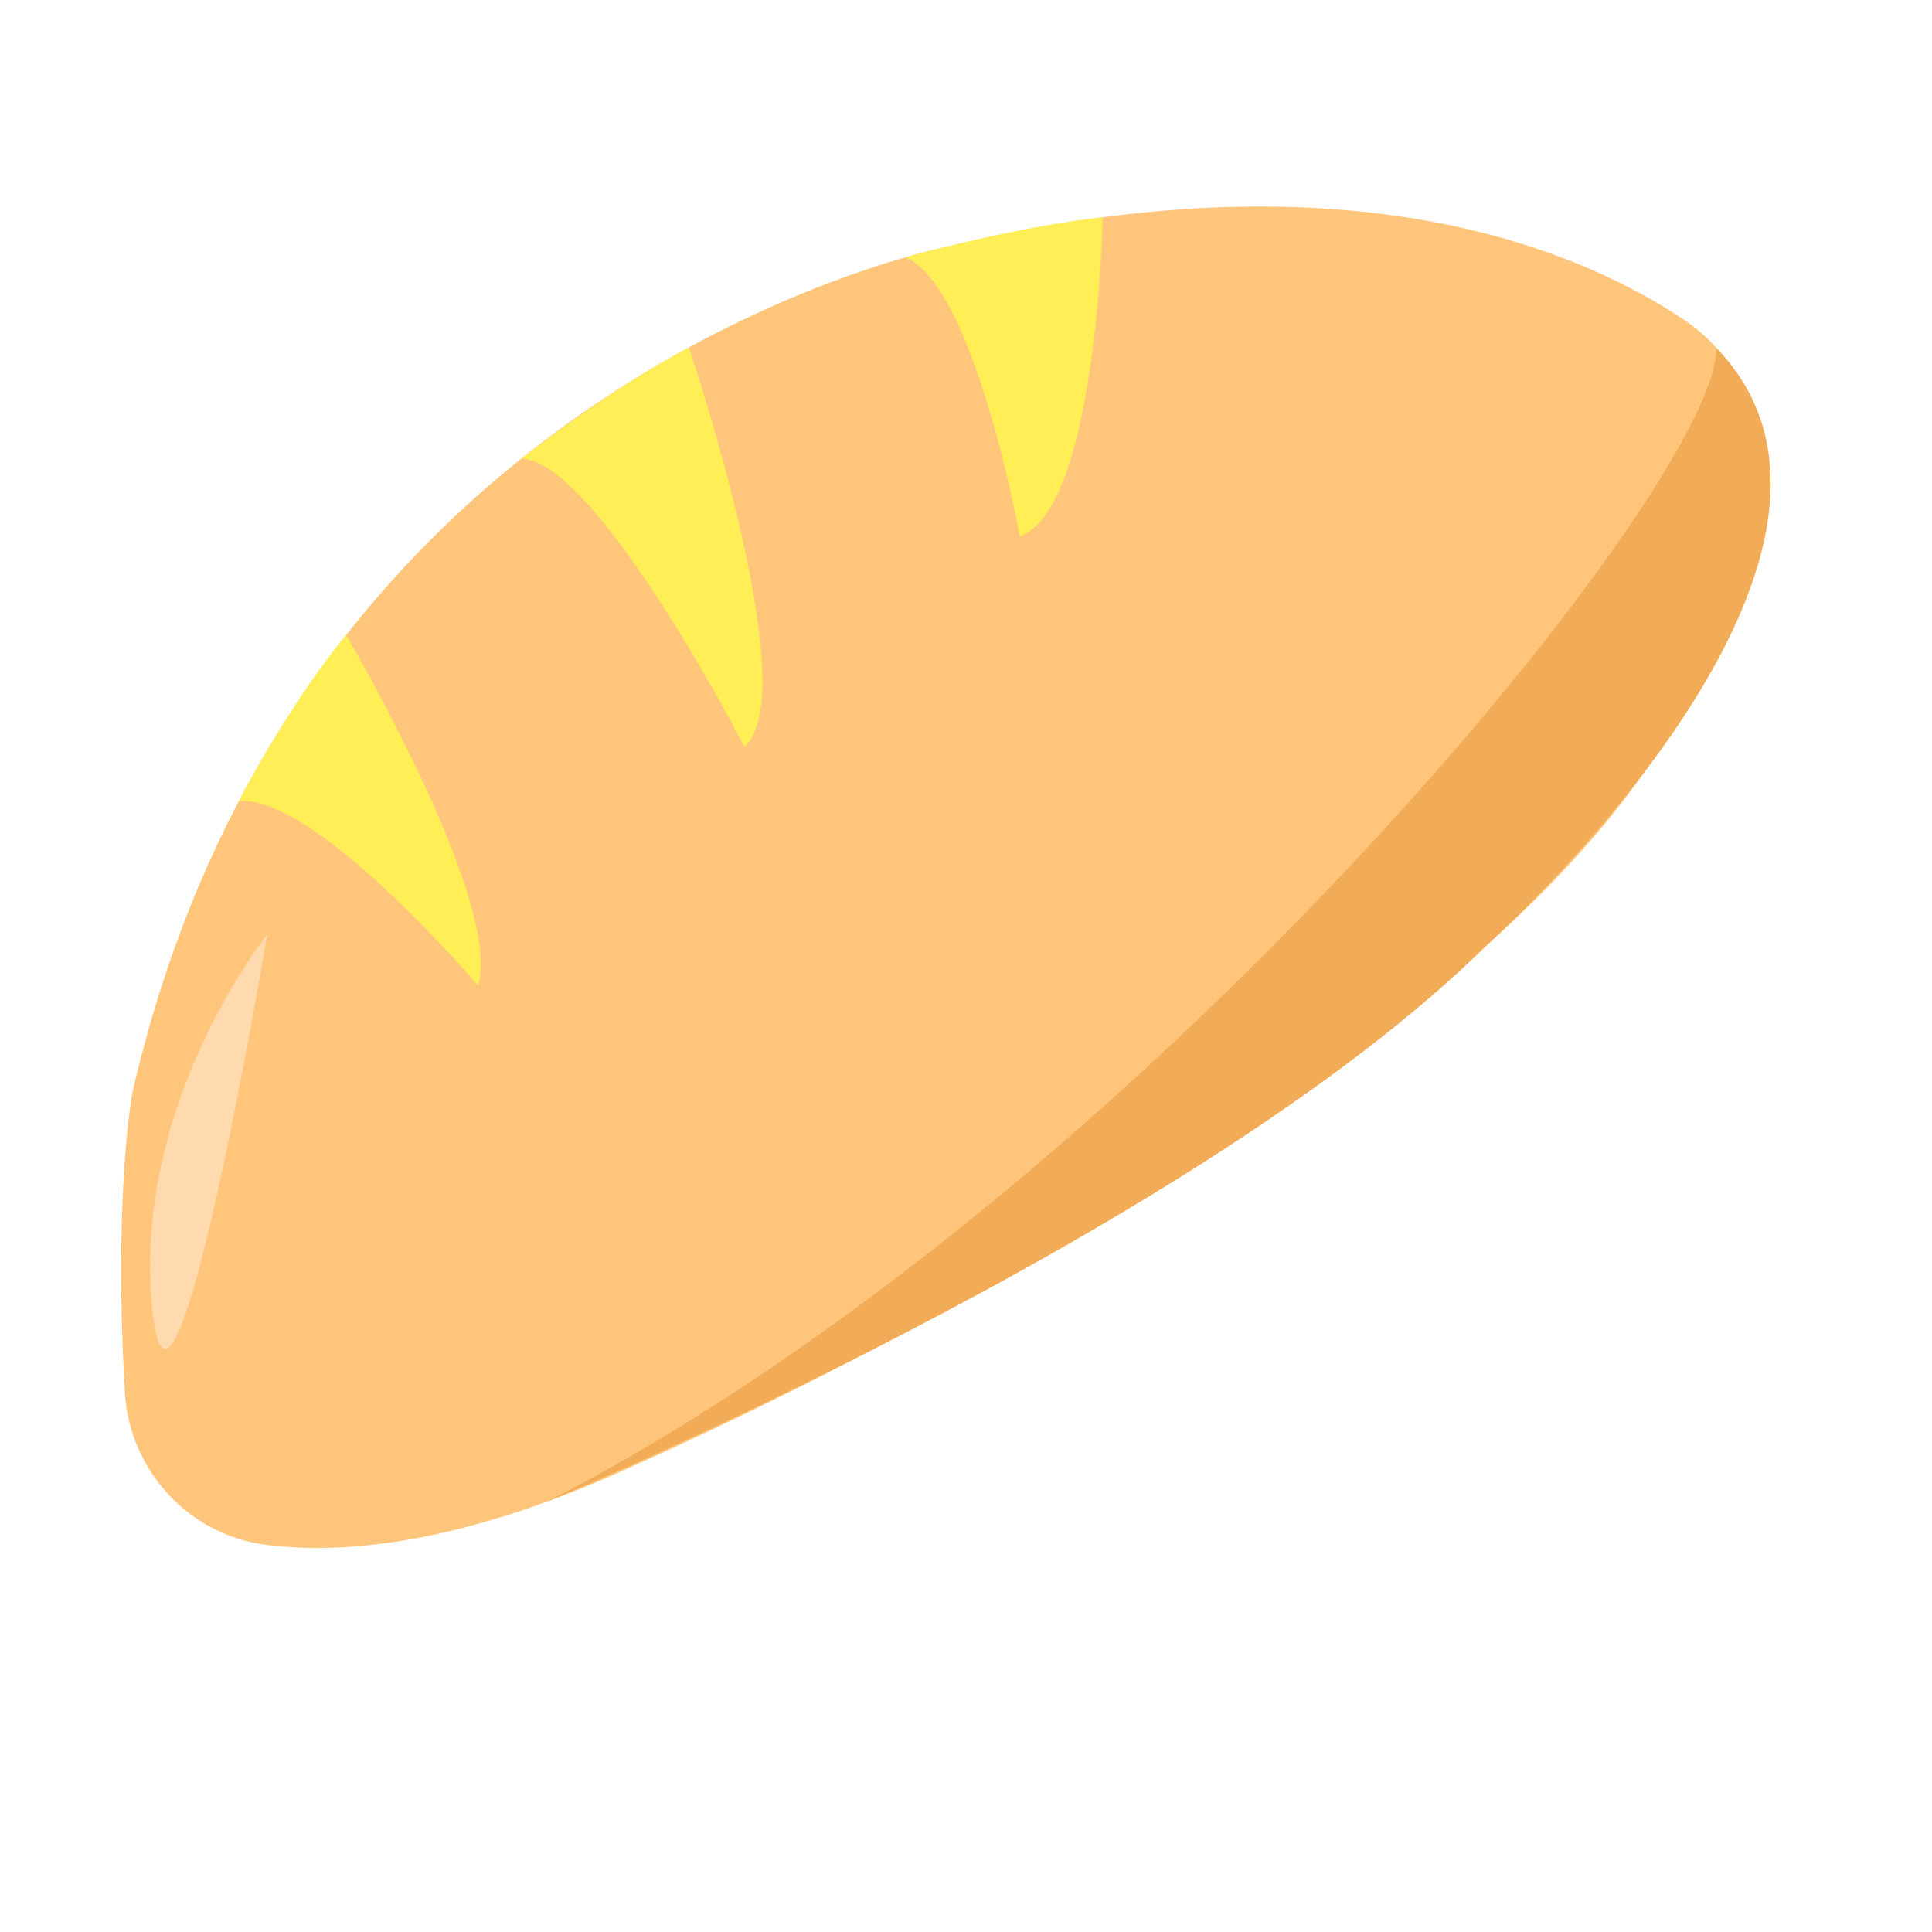
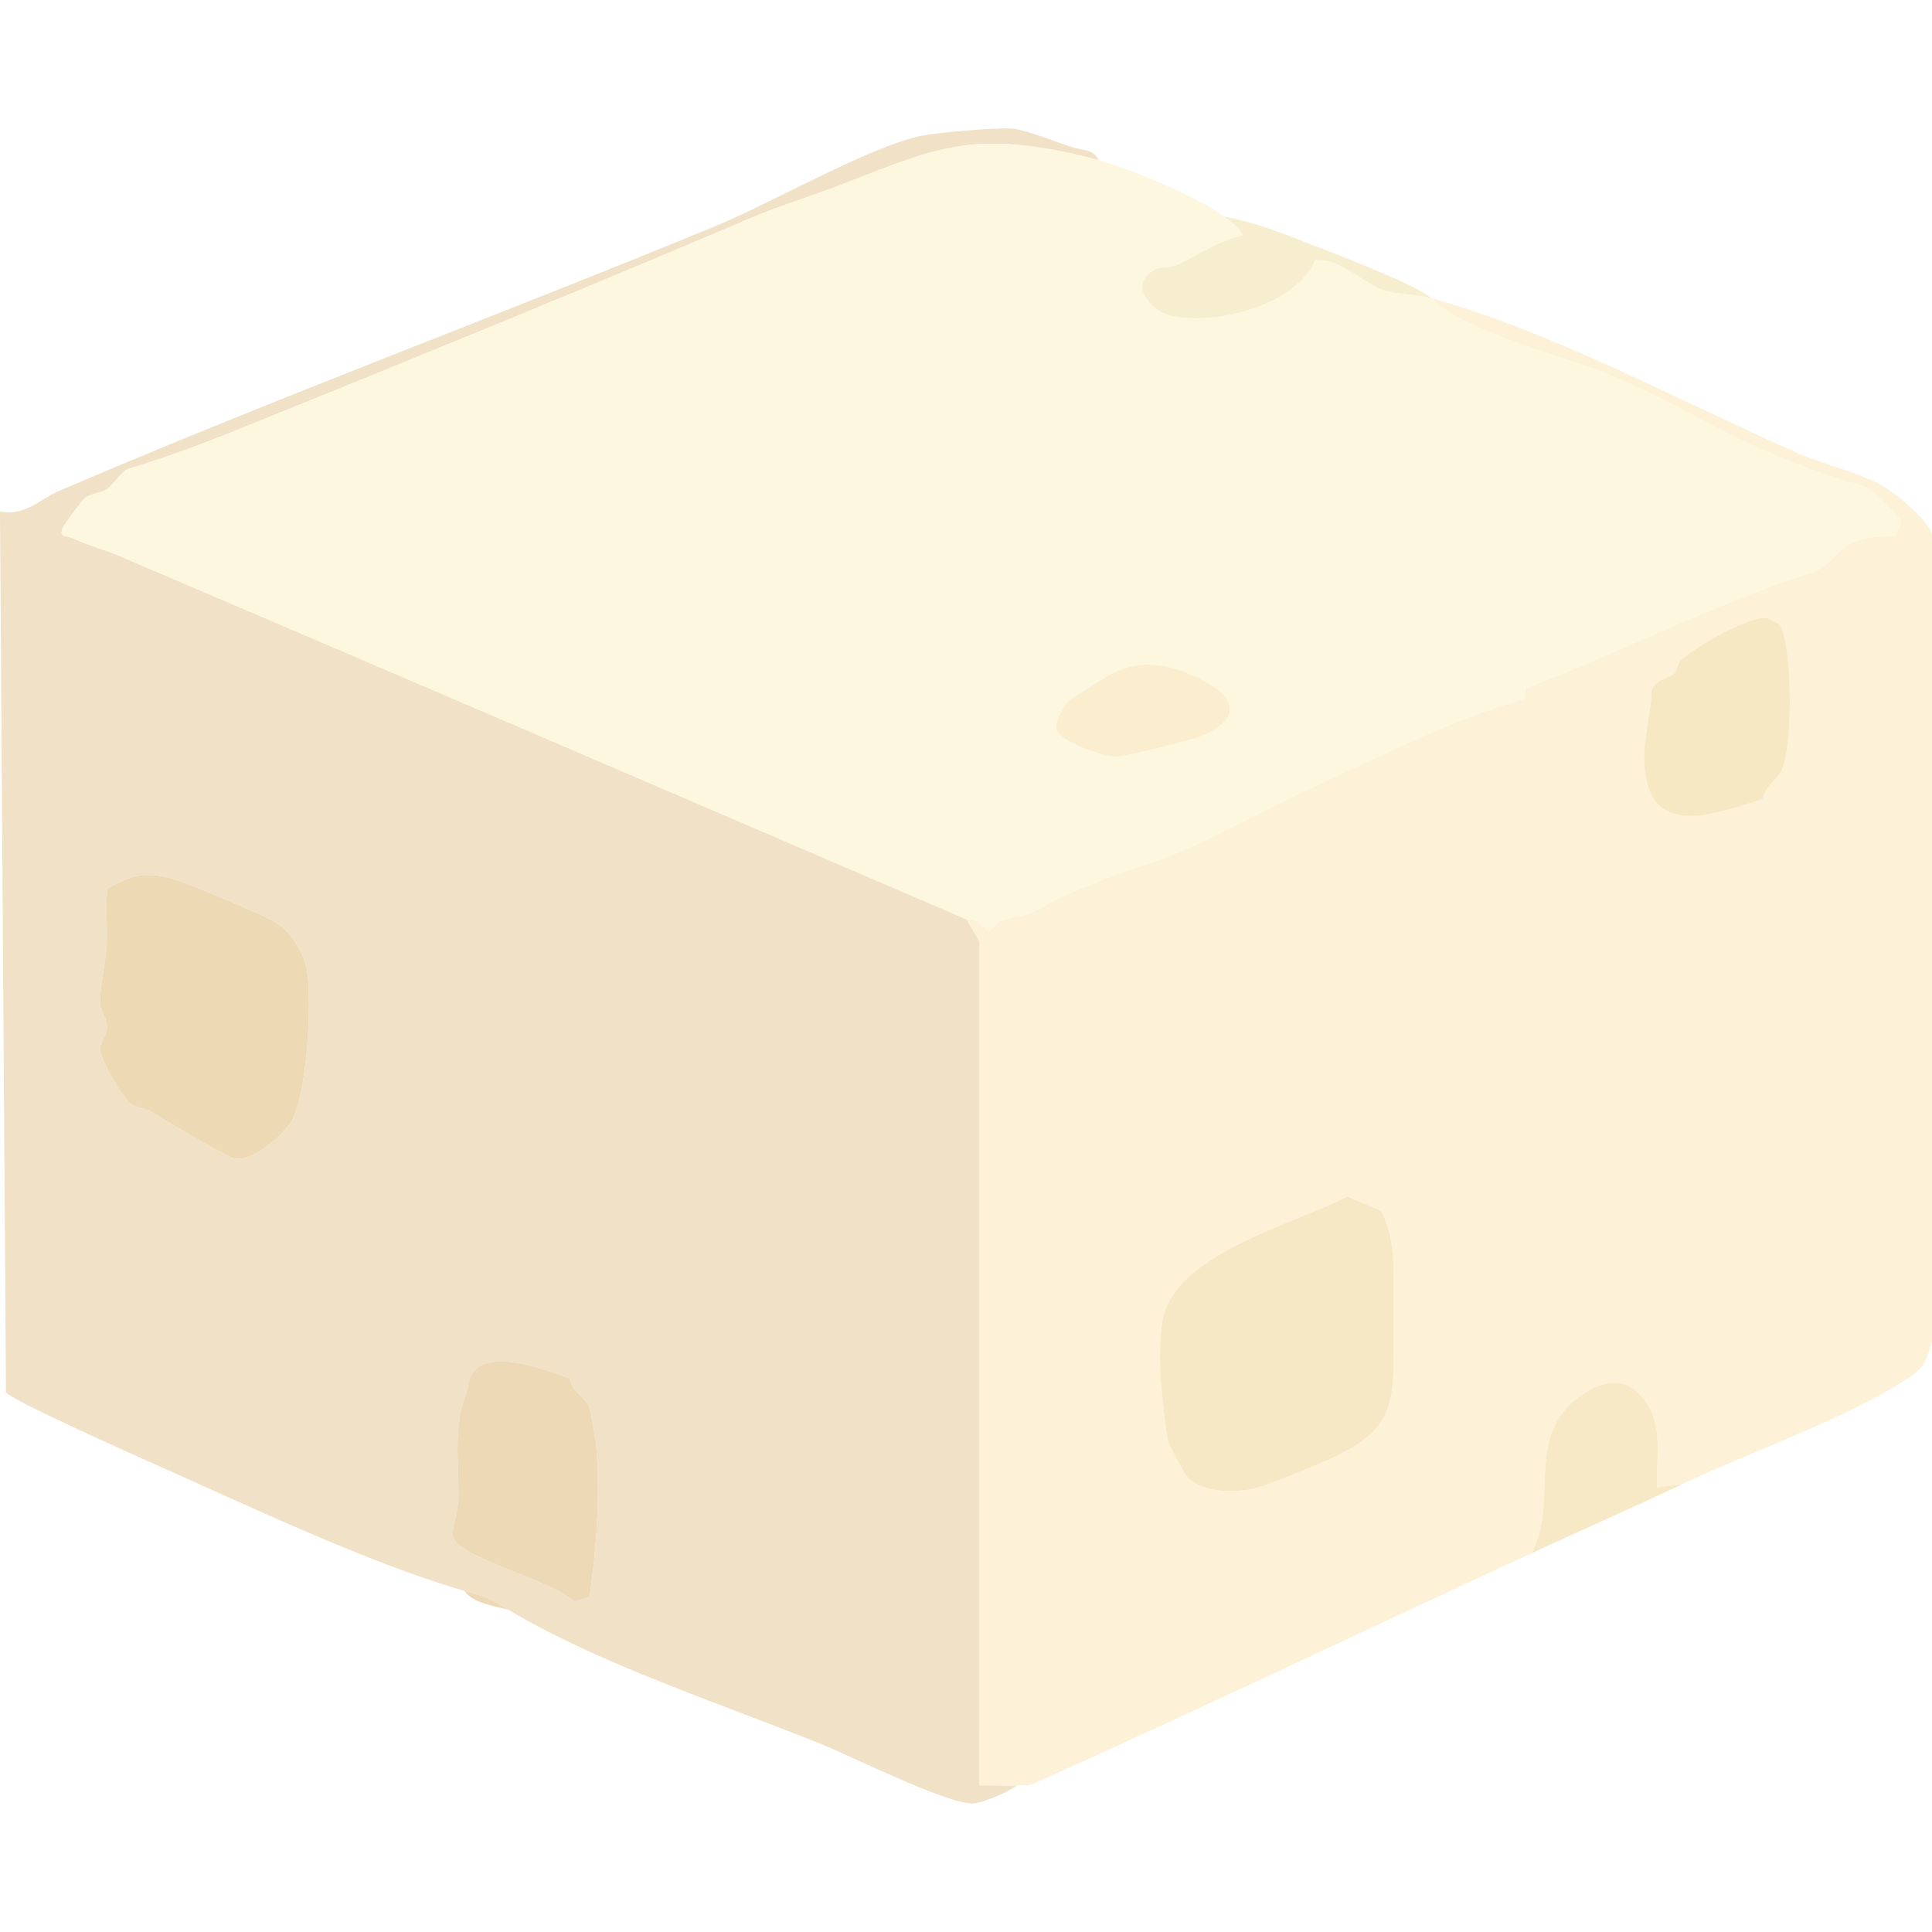
- <svg xmlns="http://www.w3.org/2000/svg" width="1024" height="1024" viewBox="0 0 1024 1024" version="1.1">
-   <path d="M66.19 738.03c2.39 41.18 33.76 75.58 75.05 80.8 42.68 5.4 106.69-1.05 197.53-43.32 0 0 416.31-181.69 540.54-378.14 0 0 49-82.43 51.96-152.97 1.24-29.57-13.29-57.64-37.94-74.36-52.25-35.45-176.24-91.82-392.54-38.99 0 0-343.32 67.7-430.61 448.07 0 0.02-10.13 53.16-3.99 158.91z" fill="#FFC67B" />
-   <path d="M584.5 115.17s-3.06 154.95-44.02 169.16c0 0-23.56-131.75-60.42-147.99-0.01 0 58.84-16.35 104.44-21.17zM183.48 336.63s83.05 140.79 70.01 185.83c0 0-86.83-101.91-126.95-97.72 0.01 0 27.18-52.68 56.94-88.11zM365.11 184.25s62.22 183.34 29.41 211.49c0 0-77.84-151.04-118.15-152.69 0-0.01 48.13-37.69 88.74-58.8z" fill="#FFEE55" />
-   <path d="M141.64 495.33s-71.05 88.49-61.12 196.48 61.12-196.48 61.12-196.48z" fill="#FFDAAE" />
-   <path d="M909.55 184.25c3.61 69.01-305.31 450.06-618.91 611.35 0 0 342.16-141.32 497.43-294.66-0.01 0.01 229.55-205.04 121.48-316.69z" fill="#F2AC57" />
+ <svg xmlns="http://www.w3.org/2000/svg" width="200" height="200" viewBox="0 0 1181 1024" version="1.1">
+   <path d="M656.089 11.657v3.837C595.302 2.449 573.541 10.978 518.115 32.906c-18.426 7.29-40.896 14.088-58.84 21.732C358.094 97.786 253.912 140.157 149.681 182.42c-23.414 9.493-46.778 18.387-70.517 25.401-4.968 1.466-9.159 9.533-13.999 12.858-3.551 2.45-9.051 1.889-13.615 5.568-1.367 1.102-12.356 15.996-13.094 17.61-2.823 6.178 2.204 5.047 4.909 6.257 10.585 4.761 20.748 7.427 30.654 11.658C246.376 335.378 418.291 409.259 590.855 483.485l7.693 13.271-0.03 516.127c7.585-0.443 15.475 0.62 23.03 0-5.293 4.24-19.607 10.015-25.755 10.999-13.369 2.135-75.997-29.051-93.134-35.986-59.695-24.162-137.984-49.789-191.905-82.421-12.907-7.811-12.75-7.447-26.857-11.51-58.692-16.882-134.088-52.898-191.905-78.574-12.209-5.421-85.48-38.249-88.343-42.725L0 234.186c15.071 3.099 24.811-7.742 35.603-12.376C167.93 165.017 304.754 114.333 437.445 59.665c33.999-14.009 92.888-47.979 125.264-55.062 8.746-1.918 48.431-5.519 56.872-4.388 9.454 1.269 25.972 8.205 36.508 11.441zM65.569 464.685c-1.112 11.923 0.246 24.014-0.433 35.986-0.472 8.352-4.506 26.503-3.935 34.452 0.344 4.781 4.683 8.874 4.161 15.337-0.325 4.014-3.738 7.772-4.122 11.825-0.561 5.912 13.694 30.851 19.351 34.353 3.237 2.007 7.831 1.928 11.313 4.033 16.055 9.739 32.032 19.361 48.717 27.998 11.146 6.365 33.468-14.009 37.836-22.351 9.434-18.023 12.061-69.681 9.474-90.143-1.377-10.881-9.671-25.106-19.144-30.723-8.864-5.253-58.889-26.503-67.861-28.057-15.957-2.764-21.948 0.197-35.347 7.28z m282.904 299.549c-19.036-6.926-61.496-22.961-62.686 7.103-9.307 21.053-5.086 44.614-5.588 67.211-0.118 5.342-4.299 18.849-3.492 22.273 3.099 13.025 63.306 27.378 74.373 39.981l9.395-3.158c3.965-28.441 6.513-61.329 4.181-90.133-0.443-5.499-3.089-21.466-4.525-26.159-1.594-5.194-11.136-9.307-11.648-17.108z" fill="#F1E1C6" />
+   <path d="M1028.261 828.76l-15.357 1.918c-0.649-21.741 4.998-40.777-11.392-57.649-12.032-12.386-29.218-4.329-40.463 5.804-27.556 24.821-8.736 62.686-24.87 92.13-100.148 46.257-201.507 94.777-303.012 140.208-3.679 2.312-7.693 1.407-11.609 1.731-7.555 0.62-15.445-0.433-23.03 0l0.03-516.127-7.693-13.271c1.023 0.443 3.128-0.197 5.204 0.59 3.473 1.318 6.493 6.503 8.224 6.513 1.83 0 4.604-5.45 8.205-6.572 15.396-4.781 11.186-0.118 28.254-10.103 10.94-6.395 47.074-20.276 60.227-24.181 27.693-8.205 65.382-30.477 94.373-43.748 44.594-20.403 91.54-44.811 136.617-57.334l0.777-6.493c59.292-22.745 115.79-51.953 176.283-71.383 9.277-2.981 13.429-12.592 21.623-16.744 8.283-4.191 18.82-4.958 27.979-4.663l3.483-9.503c0.059-1.476-18.574-19.813-21.181-20.561-16.832-4.84-34.245-10.723-51.442-17.619-33.793-13.547-69.287-35.8-103.375-50.084-30.871-12.937-90.517-26.818-111.334-47.89 73.301 20.207 152.475 63.07 222.481 94.049 15.967 7.064 37.078 11.992 52.691 20.207 8.057 4.24 29.376 22.076 31.136 30.251l-0.108 493.461c-2.971 10.113-4.22 15.298-13.212 21.318-37.767 25.313-97.374 45.696-139.509 65.755z m49.218-418.822c1.348-7.851 8.274-11.008 11.461-17.285 7.142-14.068 6.995-76.429-1.062-89.592l-7.841-3.925c-11.786-0.669-42.351 17.167-51.855 25.194-3.138 2.656-2.863 6.995-4.565 8.736-2.784 2.863-12.012 3.433-14.078 10.881-0.639 18.456-6.867 33.606-3.551 52.484 6.631 37.708 45.686 21.299 71.481 13.497zM823.675 652.95c-31.737 16.39-101.398 33.96-112.14 72.052-3.03 10.743-2.607 29.13-1.899 40.63 0.413 6.7 3.296 33.32 4.565 37.639 0.315 1.092 9.749 18.721 10.733 19.951 8.598 10.822 27.083 10.831 39.764 8.638 7.801-1.348 41.24-15.091 49.848-19.213 32.248-15.416 37.561-27.457 37.403-62.676-0.039-9.002 0.128-17.688 0-26.542-0.315-20.876 2.213-42.529-7.654-61.732l-20.61-8.736z" fill="#FDF1D7" />
+   <path d="M936.179 870.964c16.134-29.444-2.686-67.32 24.87-92.13 11.245-10.133 28.431-18.19 40.463-5.804 16.39 16.872 10.743 35.908 11.392 57.649l15.357-1.918c-30.044 14.294-62.145 28.372-92.081 42.194z" fill="#F8E9C6" />
+   <path d="M310.774 905.485c-8.834-2.341-21.535-3.896-26.857-11.51 14.107 4.063 13.95 3.699 26.857 11.51z" fill="#EDD9B6" />
+   <path d="M65.569 464.685c13.399-7.083 19.39-10.044 35.347-7.28 8.972 1.554 58.997 22.804 67.861 28.057 9.474 5.617 17.767 19.843 19.144 30.723 2.597 20.463-0.03 72.121-9.474 90.143-4.368 8.342-26.69 28.716-37.836 22.351-16.685-8.638-32.661-18.259-48.717-27.998-3.473-2.105-8.077-2.027-11.313-4.033-5.657-3.502-19.912-28.441-19.351-34.353 0.384-4.053 3.797-7.811 4.122-11.825 0.521-6.473-3.817-10.556-4.161-15.337-0.58-7.949 3.463-26.1 3.935-34.452 0.679-11.973-0.679-24.073 0.433-35.986z" fill="#EED9B5" />
+   <path d="M348.473 764.234c0.512 7.801 10.054 11.904 11.648 17.108 1.436 4.693 4.083 20.659 4.525 26.159 2.322 28.815-0.216 61.702-4.181 90.133l-9.395 3.158c-11.067-12.602-71.274-26.946-74.373-39.981-0.817-3.414 3.374-16.931 3.492-22.273 0.502-22.597-3.719-46.159 5.588-67.211 1.19-30.064 43.65-14.029 62.686-7.103z" fill="#EDD9B6" />
+   <path d="M656.089 15.493a248.01 248.01 0 0 1 15.347 3.837c20.197 5.716 60.827 22.361 76.734 34.521 4.004 3.069 9.552 6.473 11.51 11.5-14.461 3.03-28.097 12.582-41.014 18.465-3.256 1.485-8.283 0.325-12.769 2.577-16.557 8.274-2.932 25.322 10.3 28.215 27.398 5.972 75.77-6.434 87.812-34.088 16.468-1.21 30.192 15.121 42.696 18.682 7.752 2.213 19.892 2.263 28.087 4.525 20.817 21.072 80.453 34.954 111.334 47.89 34.088 14.284 69.582 36.537 103.375 50.084 17.196 6.896 34.599 12.779 51.442 17.619 2.617 0.748 21.24 19.085 21.181 20.561l-3.483 9.503c-9.159-0.285-19.695 0.482-27.979 4.663-8.195 4.142-12.346 13.763-21.623 16.744-60.492 19.439-116.99 48.648-176.283 71.383l-0.777 6.493c-45.077 12.533-92.022 36.931-136.617 57.334-28.992 13.271-66.68 35.534-94.373 43.748-13.153 3.896-49.287 17.787-60.227 24.181-17.068 9.975-12.858 5.312-28.254 10.103-3.601 1.122-6.375 6.581-8.205 6.572-1.741 0-4.761-5.194-8.224-6.513-2.076-0.787-4.181-0.148-5.204-0.59C418.311 409.279 246.396 335.397 74.039 261.791c-9.907-4.23-20.069-6.896-30.654-11.658-2.705-1.22-7.723-0.079-4.909-6.257 0.738-1.613 11.727-16.508 13.094-17.61 4.565-3.679 10.064-3.119 13.615-5.568 4.84-3.335 9.021-11.392 13.999-12.858 23.738-7.014 47.103-15.908 70.517-25.401 104.231-42.263 208.413-84.634 309.594-127.782 17.934-7.644 40.413-14.452 58.84-21.732 55.436-21.928 77.187-30.458 137.974-17.413z m-3.04 334.552c-1.515 1.505-10.389 15.121-6.67 18.436 4.811 7.624 26.188 14.796 34.845 15.416 6.267 0.443 45.391-9.366 52.789-12.366 26.227-10.625 21.348-24.624-1.358-35.554-18.013-8.667-34.462-11.795-52.455-2.912-3.719 1.84-25.372 15.209-27.152 16.98z" fill="#FDF7DF" />
+   <path d="M874.792 103.728c-8.195-2.263-20.335-2.312-28.087-4.525-12.494-3.561-26.227-19.902-42.696-18.682-12.051 27.654-60.414 40.059-87.812 34.088-13.232-2.882-26.857-19.941-10.3-28.215 4.496-2.243 9.513-1.092 12.769-2.577 12.917-5.883 26.562-15.435 41.014-18.465-1.958-5.027-7.506-8.431-11.51-11.5 17.698 3.001 36.833 10.605 53.753 17.226 14.314 5.598 65.391 25.086 72.858 32.651z" fill="#F7EED0" />
+   <path d="M671.436 19.33a248.01 248.01 0 0 0-15.347-3.837v-3.837c5.194 1.594 12.917 1.279 15.347 7.673z" fill="#F1E1C6" />
+   <path d="M653.049 350.046c1.781-1.771 23.424-15.14 27.152-16.98 17.993-8.883 34.452-5.755 52.455 2.912 22.706 10.93 27.575 24.919 1.358 35.554-7.398 3.001-46.523 12.819-52.789 12.366-8.657-0.62-30.025-7.791-34.845-15.416-3.719-3.315 5.165-16.931 6.67-18.436z" fill="#FAEECF" />
+   <path d="M823.675 652.95l20.61 8.736c9.867 19.193 7.349 40.846 7.654 61.732 0.128 8.854-0.039 17.551 0 26.542 0.157 35.229-5.145 47.261-37.403 62.676-8.608 4.122-42.047 17.856-49.848 19.213-12.681 2.194-31.156 2.194-39.764-8.638-0.984-1.24-10.418-18.869-10.733-19.951-1.269-4.319-4.152-30.94-4.565-37.639-0.708-11.5-1.131-29.887 1.899-40.63 10.743-38.092 80.404-55.652 112.14-72.052z" fill="#F6E7C5" />
+   <path d="M1077.479 409.938c-25.795 7.801-64.85 24.211-71.481-13.497-3.315-18.869 2.902-34.019 3.551-52.484 2.066-7.447 11.294-8.028 14.078-10.881 1.692-1.741 1.417-6.08 4.565-8.736 9.503-8.037 40.079-25.873 51.855-25.194l7.841 3.925c8.057 13.153 8.205 75.515 1.062 89.592-3.187 6.276-10.123 9.444-11.461 17.285z" fill="#F7E8C4" />
</svg>
